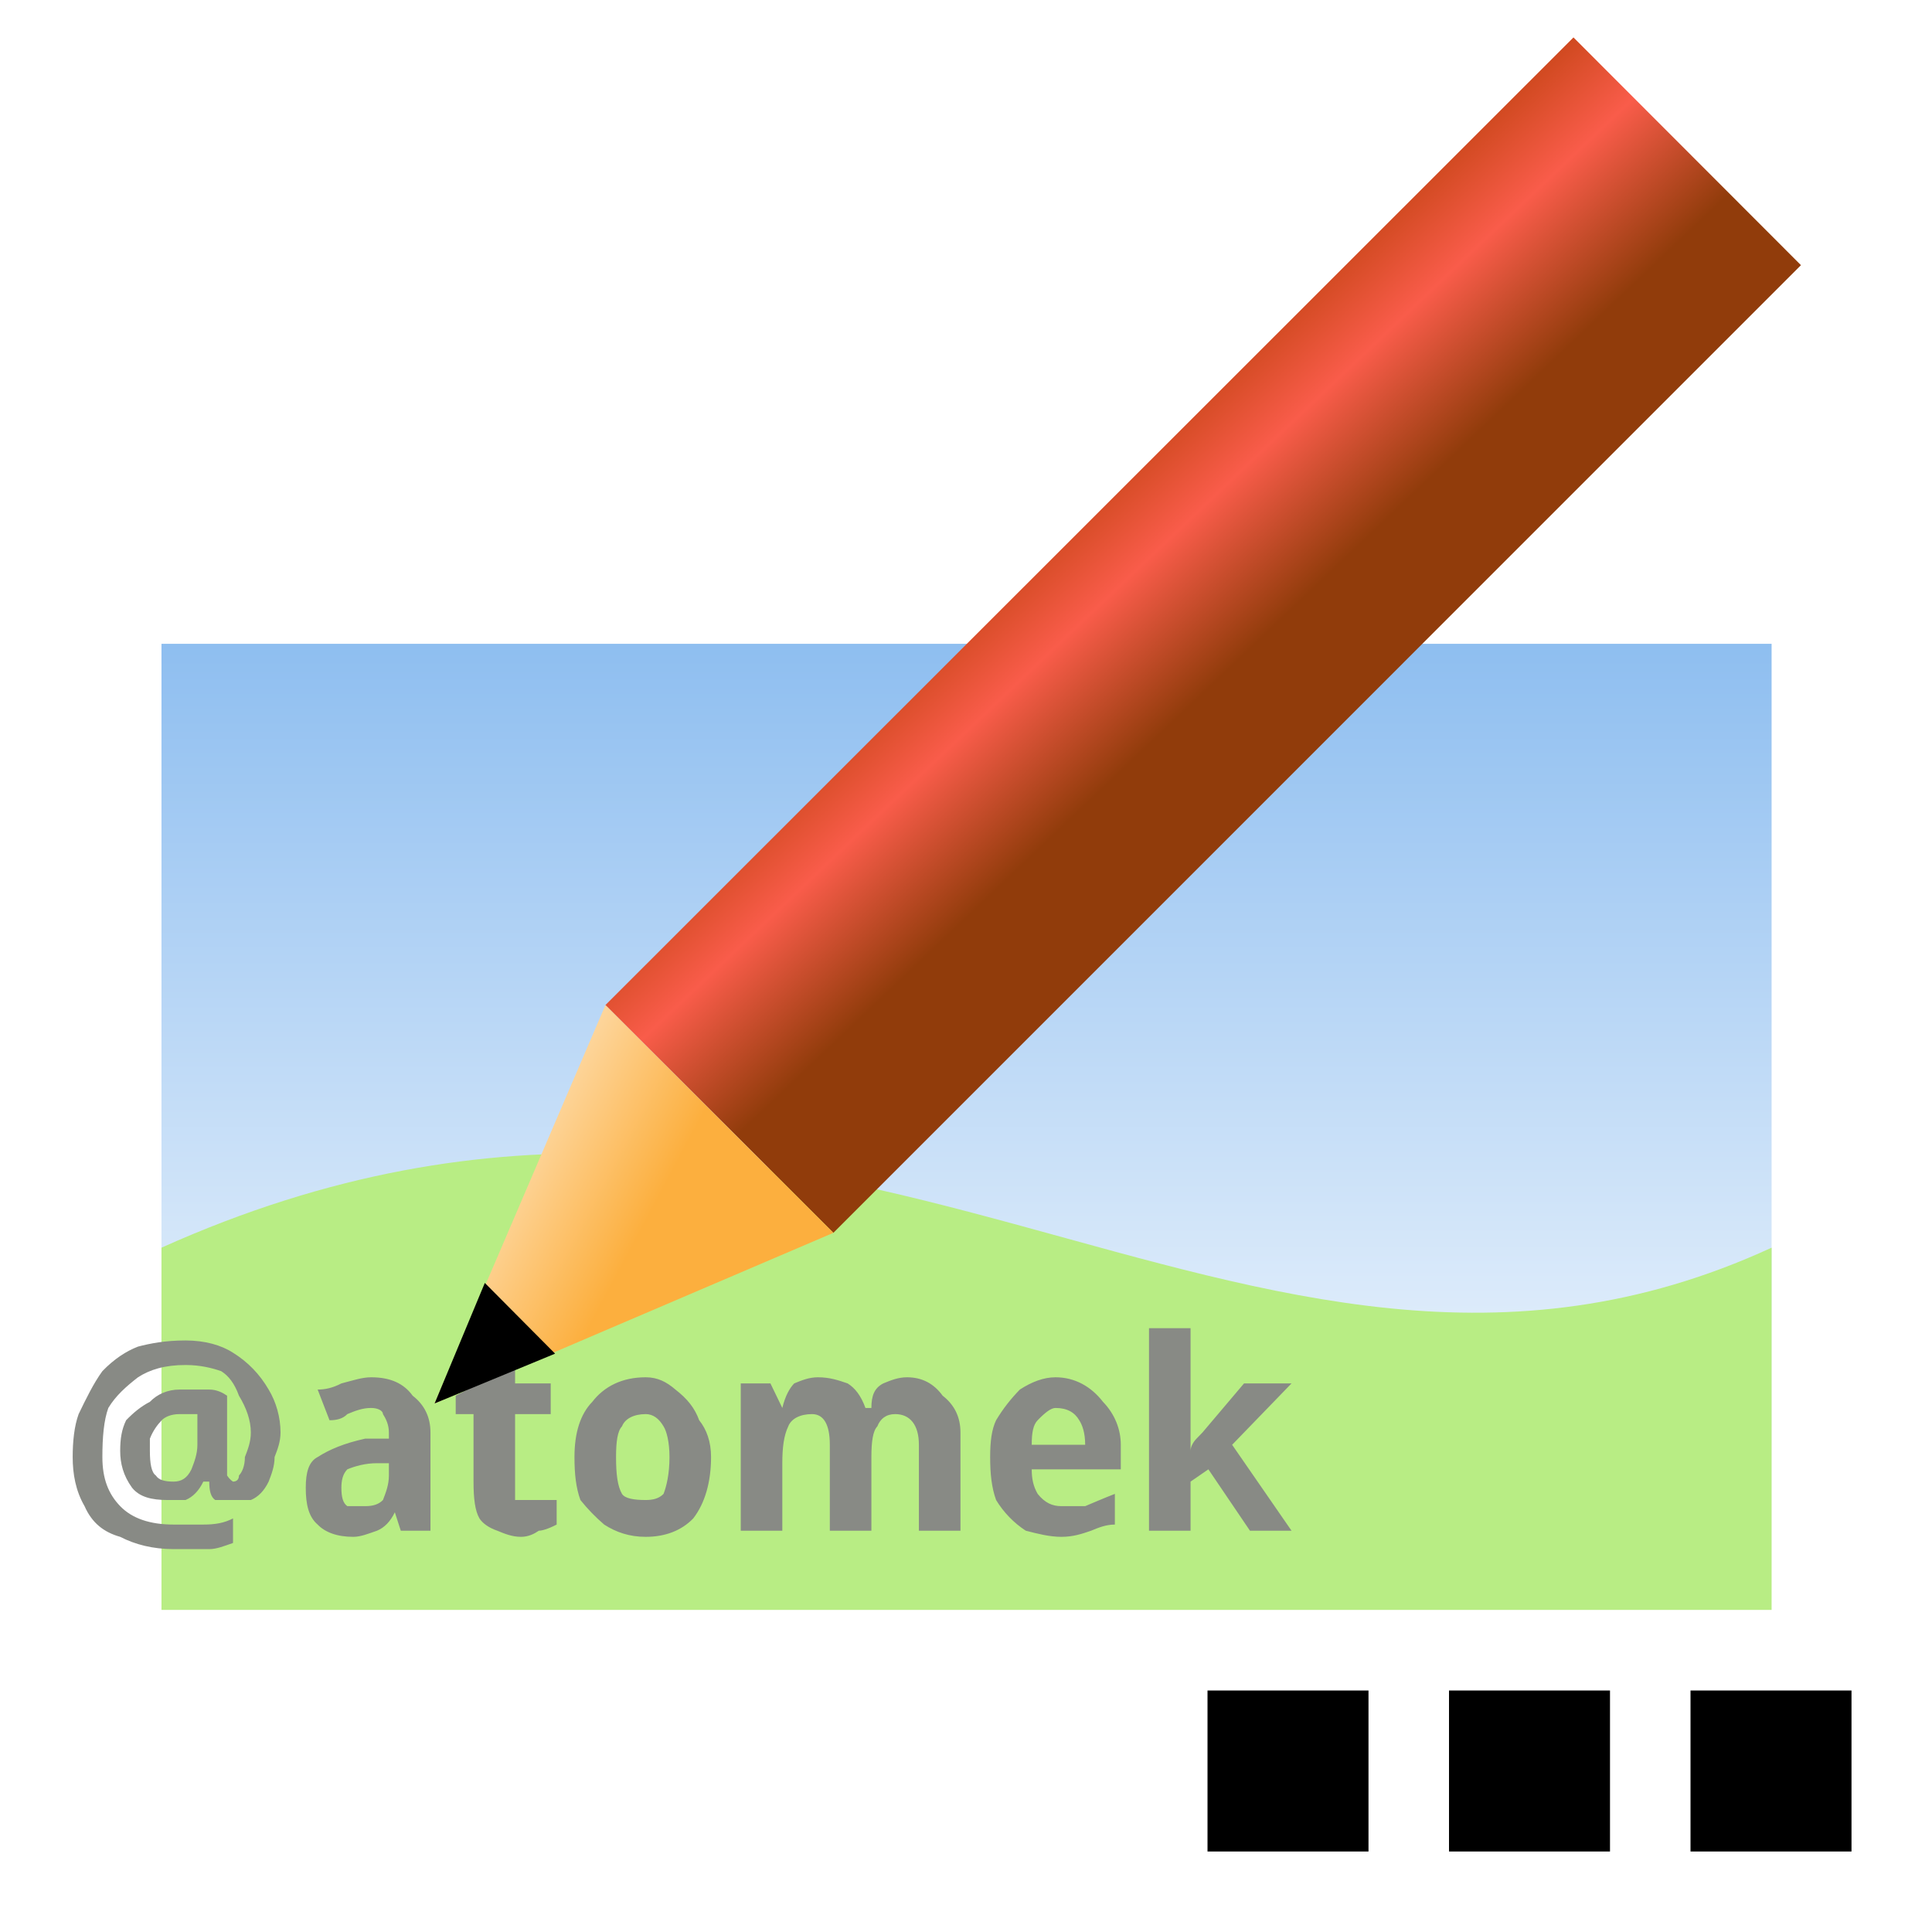
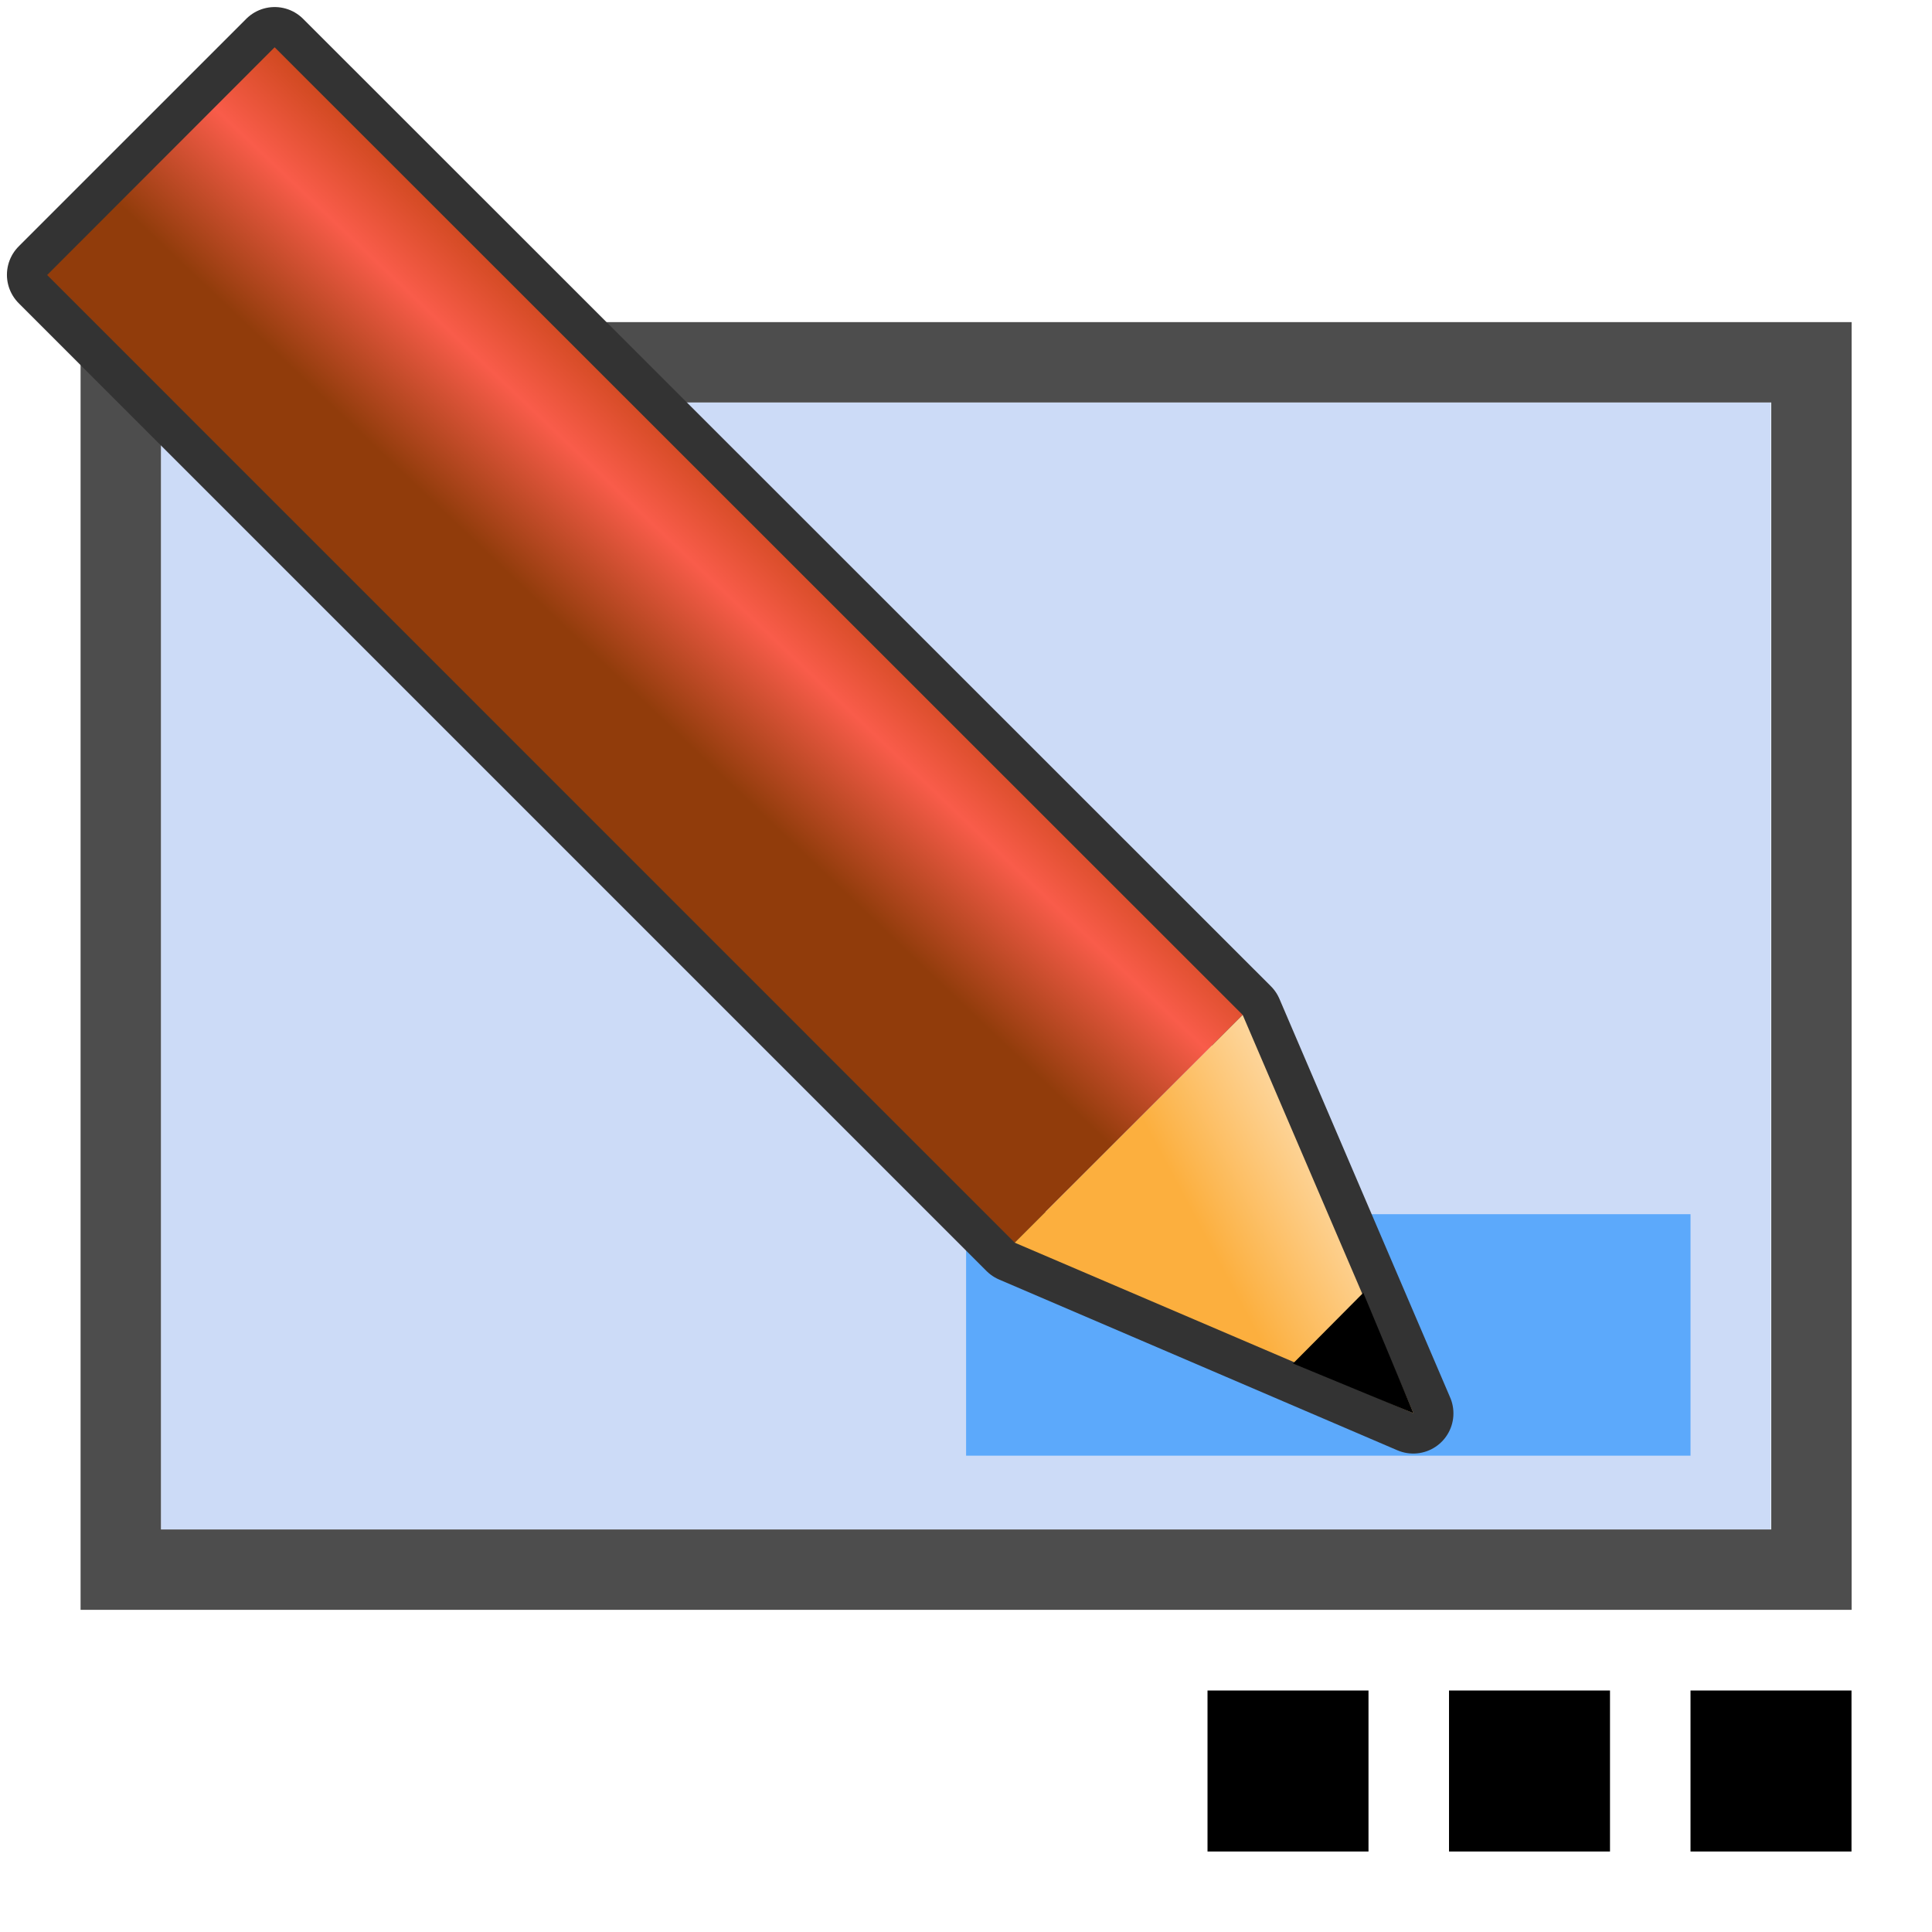
<svg xmlns="http://www.w3.org/2000/svg" xmlns:xlink="http://www.w3.org/1999/xlink" width="24" height="24" viewBox="0 0 6.35 6.35" version="1.1" id="svg5526">
  <defs id="defs5523">
-     <linearGradient id="linearGradient6116">
-       <stop style="stop-color:#fcaf3e;stop-opacity:1;" offset="0" id="stop6112" />
-       <stop style="stop-color:#feebd0;stop-opacity:1;" offset="1" id="stop6114" />
+     <linearGradient id="linearGradient4183">
+       <stop style="stop-color:#000000;stop-opacity:1;" offset="0" id="stop4181" />
    </linearGradient>
+     <linearGradient xlink:href="#linearGradient6096" id="linearGradient6098" x1="5.533" y1="1.031" x2="5.95" y2="1.447" gradientUnits="userSpaceOnUse" />
    <linearGradient id="linearGradient6096">
      <stop style="stop-color:#b83e07;stop-opacity:1;" offset="0" id="stop6092" />
      <stop style="stop-color:#f95c4a;stop-opacity:1;" offset="0.5" id="stop6100" />
      <stop style="stop-color:#913c0b;stop-opacity:1;" offset="1" id="stop6094" />
    </linearGradient>
-     <linearGradient id="linearGradient4183">
-       <stop style="stop-color:#000000;stop-opacity:1;" offset="0" id="stop4181" />
-     </linearGradient>
-     <linearGradient xlink:href="#linearGradient6096" id="linearGradient6098" x1="5.533" y1="1.031" x2="5.95" y2="1.447" gradientUnits="userSpaceOnUse" />
    <linearGradient xlink:href="#linearGradient6116" id="linearGradient6118" x1="4.804" y1="2.593" x2="4.387" y2="2.385" gradientUnits="userSpaceOnUse" />
-     <linearGradient xlink:href="#linearGradient4577" id="linearGradient4579" x1="4.283" y1="0.197" x2="4.283" y2="1.864" gradientUnits="userSpaceOnUse" />
-     <linearGradient id="linearGradient4577">
-       <stop style="stop-color:#8ebef0;stop-opacity:1;" offset="0" id="stop4573" />
-       <stop style="stop-color:#ffffff;stop-opacity:1;" offset="1" id="stop4575" />
+     <linearGradient id="linearGradient6116">
+       <stop style="stop-color:#fcaf3e;stop-opacity:1;" offset="0" id="stop6112" />
+       <stop style="stop-color:#feebd0;stop-opacity:1;" offset="1" id="stop6114" />
    </linearGradient>
  </defs>
  <g id="layer1" transform="matrix(1.269841,0,0,1.269841,-3.586574,0.5431672)">
-     <g id="g4583" transform="matrix(2.5,0,0,1.5,-5.382617,0.9431299)">
-       <rect style="fill:url(#linearGradient4579);fill-opacity:1;stroke:none;stroke-width:0.417;stroke-dashoffset:68.031" id="rect4440" width="1.667" height="1.667" x="3.45" y="0.197" ry="2.0704617e-07" />
-       <path style="fill:#b8ed84;fill-opacity:1;stroke:none;stroke-width:0.417;stroke-dashoffset:68.031" d="M 3.45,1.864 V 1.239 c 0.7,-0.524 1.116,0.423 1.667,0 v 0.625 z" id="path4548" />
-     </g>
-     <text xml:space="preserve" style="font-weight:bold;font-size:0.683px;font-family:verdana;-inkscape-font-specification:'verdana Bold';text-align:center;text-anchor:middle;fill:#888a85;stroke:#ce5c00;stroke-width:0.085;stroke-linecap:square;stroke-dashoffset:68.031;fill-opacity:1" x="5.095" y="3.474" id="text614" transform="scale(0.9836937,1.016577)">
-       <tspan id="tspan612" style="fill:#888a85;stroke:none;stroke-width:0.085;fill-opacity:1" x="5.095" y="3.474">@atomek</tspan>
-     </text>
-     <g id="g1547" transform="rotate(-45,9.880891,2.987074)">
-       <g id="g6190" transform="matrix(0.8236387,0.8621003,-0.8621003,0.8236387,4.505692,-7.268237)">
-         <path style="fill:url(#linearGradient6098);fill-opacity:1;stroke:none;stroke-width:0.417;stroke-linecap:butt;stroke-dasharray:none;stroke-dashoffset:68.031;stroke-opacity:1" d="M 5.221,2.588 4.715,2.105 6.768,-0.043 7.273,0.44 5.221,2.588" id="path6082" />
-         <path style="fill:url(#linearGradient6118);fill-opacity:1;stroke:none;stroke-width:0.417;stroke-linecap:butt;stroke-dasharray:none;stroke-dashoffset:68.031;stroke-opacity:1" d="M 4.364,2.978 4.715,2.105 5.221,2.588 Z" id="path6102" />
-         <path style="fill:#000000;fill-opacity:1;stroke:none;stroke-width:0.139;stroke-linecap:butt;stroke-dasharray:none;stroke-dashoffset:68.031;stroke-opacity:1" d="M 4.364,2.978 4.467,2.714 4.623,2.864 Z" id="path6102-0" />
+     <rect style="fill:#ccdbf7;stroke-width:0.199;fill-opacity:1" id="rect4338" width="4.167" height="2.917" x="3.241" y="0.614" />
+     <rect style="fill:#0080ff;fill-opacity:0.55;stroke-width:0.198" id="rect4655" width="1.875" height="0.625" x="5.325" y="2.715" />
+     <rect style="fill:none;fill-opacity:0.55;stroke-width:0.208;stroke:#4d4d4d;stroke-opacity:1" id="rect3348" width="4.376" height="3.125" x="3.137" y="0.51" />
+     <g id="g3105" transform="matrix(-1,0,0,1,10.43236,0.02549654)">
+       <path style="fill:none;stroke:#333333;stroke-width:0.208;stroke-linecap:square;stroke-linejoin:round;stroke-dasharray:none" d="M 4.392,2.173 6.897,-0.331 7.486,0.258 4.981,2.763 3.95,3.205 Z" id="path1207" />
+       <g id="g1547" transform="rotate(-45,9.880891,2.987074)">
+         <g id="g6190" transform="matrix(0.8236387,0.8621003,-0.8621003,0.8236387,4.505692,-7.268237)">
+           <path style="fill:url(#linearGradient6098);fill-opacity:1;stroke:none;stroke-width:0.417;stroke-linecap:butt;stroke-dasharray:none;stroke-dashoffset:68.031;stroke-opacity:1" d="M 5.221,2.588 4.715,2.105 6.768,-0.043 7.273,0.44 5.221,2.588" id="path6082" />
+           <path style="fill:url(#linearGradient6118);fill-opacity:1;stroke:none;stroke-width:0.417;stroke-linecap:butt;stroke-dasharray:none;stroke-dashoffset:68.031;stroke-opacity:1" d="M 4.364,2.978 4.715,2.105 5.221,2.588 Z" id="path6102" />
+           <path style="fill:#000000;fill-opacity:1;stroke:none;stroke-width:0.139;stroke-linecap:butt;stroke-dasharray:none;stroke-dashoffset:68.031;stroke-opacity:1" d="M 4.364,2.978 4.467,2.714 4.623,2.864 Z" id="path6102-0" />
+         </g>
      </g>
    </g>
-     <text xml:space="preserve" style="font-weight:bold;font-size:1.667px;font-family:verdana;-inkscape-font-specification:'verdana Bold';text-align:center;text-anchor:middle;fill:#fce94f;stroke:#ce5c00;stroke-width:0.208;stroke-linecap:square;stroke-dashoffset:68.031" x="1.47" y="3.114" id="text610">
-       <tspan id="tspan608" style="stroke-width:0.208;font-size:1.667px" x="1.47" y="3.114" />
-     </text>
  </g>
  <g id="layer3" style="display:inline" transform="matrix(0.125,0,0,0.125,2.116666,2.116667)">
    <rect style="fill:#000000;fill-opacity:1;stroke-width:1;stroke-dashoffset:68.031" id="rect9386" width="4.233" height="4.233" x="27.517" y="27.517" ry="2.7838135e-07" />
    <rect style="fill:#000000;fill-opacity:1;stroke-width:1;stroke-dashoffset:68.031" id="rect9388" width="4.233" height="4.233" x="21.167" y="27.517" ry="2.7838135e-07" />
    <rect style="fill:#000000;fill-opacity:1;stroke-width:1;stroke-dashoffset:68.031" id="rect9390" width="4.233" height="4.233" x="14.817" y="27.517" ry="2.7838135e-07" />
  </g>
</svg>
